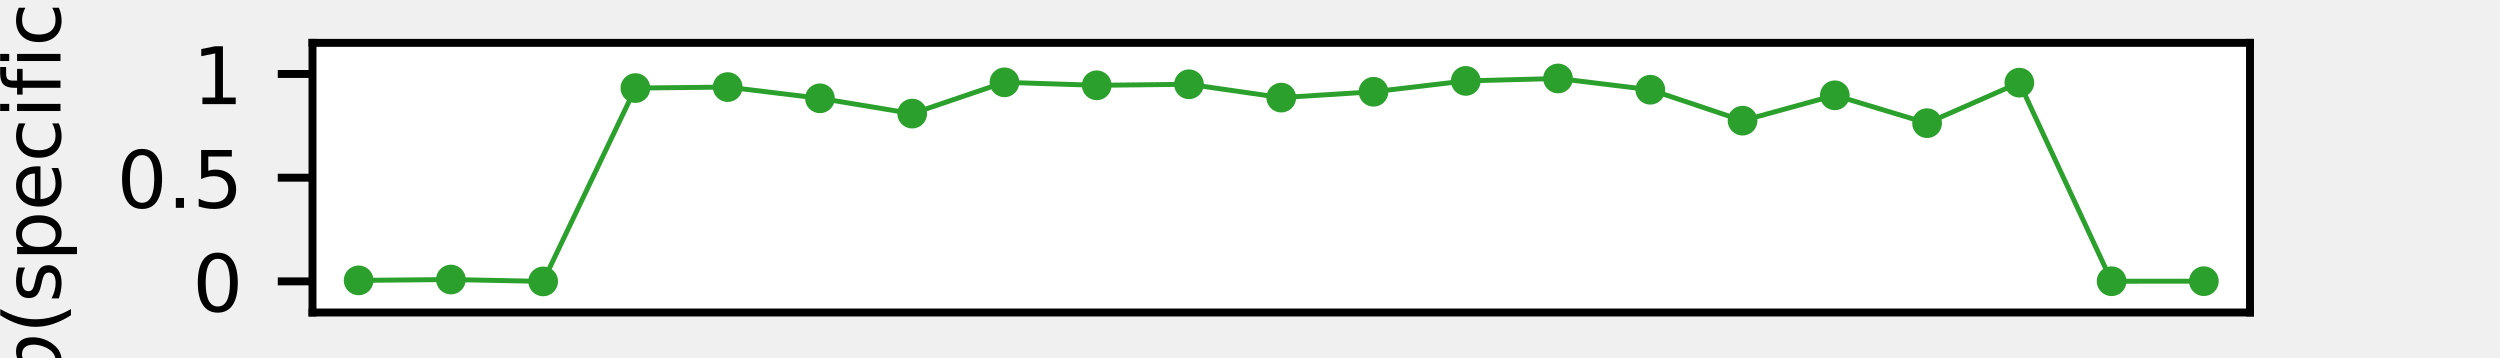
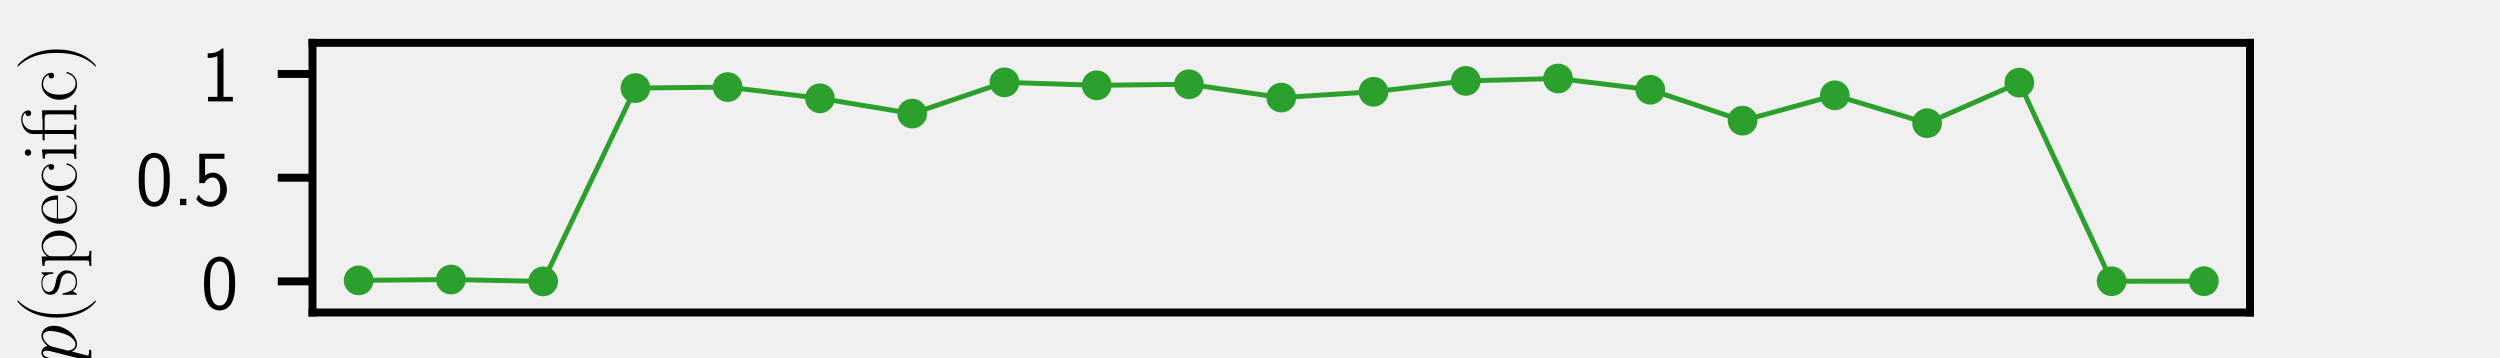
<svg xmlns="http://www.w3.org/2000/svg" xmlns:xlink="http://www.w3.org/1999/xlink" height="36pt" version="1.1" viewBox="0 0 252 36" width="252pt">
  <defs>
    <style type="text/css">*{stroke-linecap:butt;stroke-linejoin:round;}</style>
  </defs>
  <g id="figure_1">
    <g id="patch_1">
      <path d="M 0 36  L 252 36  L 252 0  L 0 0  z " style="fill:none;" />
    </g>
    <g id="axes_1">
      <g id="patch_2">
-         <path d="M 31.5 31.5  L 226.8 31.5  L 226.8 4.32  L 31.5 4.32  z " style="fill:#ffffff;" />
+         <path d="M 31.5 31.5  L 226.8 31.5  L 226.8 4.32  L 31.5 4.32  z " style="fill:none;" />
      </g>
      <g id="matplotlib.axis_1" />
      <g id="matplotlib.axis_2">
        <g id="ytick_1">
          <g id="line2d_1">
            <defs>
-               <path d="M 0 0  L -3.5 0  " id="m6743300031" style="stroke:#000000;stroke-width:0.8;" />
+               <path d="M 0 0  L -3.5 0  " id="mbf5dbfea8c" style="stroke:#000000;stroke-width:0.8;" />
            </defs>
            <g>
-               <use style="stroke:#000000;stroke-width:0.8;" x="31.5" xlink:href="#m6743300031" y="28.364" />
+               <use style="stroke:#000000;stroke-width:0.8;" x="31.5" xlink:href="#mbf5dbfea8c" y="28.364" />
            </g>
          </g>
          <g id="text_1">
-             <g transform="translate(19.41 31.40322)scale(0.08 -0.08)">
+             <g transform="translate(20.26582 31.13125)scale(0.08 -0.08)">
              <defs>
-                 <path d="M 2034 4250  Q 1547 4250 1301 3770  Q 1056 3291 1056 2328  Q 1056 1369 1301 889  Q 1547 409 2034 409  Q 2525 409 2770 889  Q 3016 1369 3016 2328  Q 3016 3291 2770 3770  Q 2525 4250 2034 4250  z M 2034 4750  Q 2819 4750 3233 4129  Q 3647 3509 3647 2328  Q 3647 1150 3233 529  Q 2819 -91 2034 -91  Q 1250 -91 836 529  Q 422 1150 422 2328  Q 422 3509 836 4129  Q 1250 4750 2034 4750  z " id="DejaVuSans-30" transform="scale(0.015625)" />
+                 <path d="M 2758 2044  C 2758 2405 2752 3077 2490 3596  C 2227 4096 1805 4229 1504 4229  C 1069 4229 698 3975 506 3570  C 301 3146 243 2709 243 2044  C 243 1589 262 1031 493 543  C 755 5 1197 -128 1498 -128  C 1894 -128 2278 81 2496 518  C 2720 974 2758 1474 2758 2044  z M 1498 261  C 1011 261 864 811 819 995  C 742 1310 730 1614 730 2114  C 730 2506 730 2948 851 3297  C 998 3701 1254 3840 1498 3840  C 1971 3840 2125 3372 2176 3208  C 2272 2873 2272 2481 2272 2114  C 2272 1526 2272 261 1498 261  z " id="CMSS17-30" transform="scale(0.015625)" />
              </defs>
-               <use xlink:href="#DejaVuSans-30" />
+               <use transform="scale(0.996264)" xlink:href="#CMSS17-30" />
            </g>
          </g>
        </g>
        <g id="ytick_2">
          <g id="line2d_2">
            <g>
-               <use style="stroke:#000000;stroke-width:0.8;" x="31.5" xlink:href="#m6743300031" y="17.91" />
+               <use style="stroke:#000000;stroke-width:0.8;" x="31.5" xlink:href="#mbf5dbfea8c" y="17.91" />
            </g>
          </g>
          <g id="text_2">
-             <g transform="translate(11.7775 20.94937)scale(0.08 -0.08)">
+             <g transform="translate(13.67931 20.6774)scale(0.08 -0.08)">
              <defs>
-                 <path d="M 684 794  L 1344 794  L 1344 0  L 684 0  L 684 794  z " id="DejaVuSans-2e" transform="scale(0.015625)" />
-                 <path d="M 691 4666  L 3169 4666  L 3169 4134  L 1269 4134  L 1269 2991  Q 1406 3038 1543 3061  Q 1681 3084 1819 3084  Q 2600 3084 3056 2656  Q 3513 2228 3513 1497  Q 3513 744 3044 326  Q 2575 -91 1722 -91  Q 1428 -91 1123 -41  Q 819 9 494 109  L 494 744  Q 775 591 1075 516  Q 1375 441 1709 441  Q 2250 441 2565 725  Q 2881 1009 2881 1497  Q 2881 1984 2565 2268  Q 2250 2553 1709 2553  Q 1456 2553 1204 2497  Q 953 2441 691 2322  L 691 4666  z " id="DejaVuSans-35" transform="scale(0.015625)" />
+                 <path d="M 1088 510  L 576 510  L 576 0  L 1088 0  L 1088 510  z " id="CMSS17-2e" transform="scale(0.015625)" />
+                 <path d="M 934 3752  L 2502 3752  L 2502 4160  L 467 4160  L 467 1781  L 896 1781  C 1011 2046 1248 2240 1555 2240  C 1843 2240 2163 1989 2163 1266  C 2163 493 1709 267 1376 267  C 966 267 589 512 422 851  L 218 499  C 512 49 992 -128 1376 -128  C 2118 -128 2701 497 2701 1253  C 2701 2030 2182 2629 1562 2629  C 1338 2629 1120 2553 934 2399  L 934 3752  z " id="CMSS17-35" transform="scale(0.015625)" />
              </defs>
-               <use xlink:href="#DejaVuSans-30" />
-               <use x="63.623" xlink:href="#DejaVuSans-2e" />
-               <use x="95.41" xlink:href="#DejaVuSans-35" />
+               <use transform="scale(0.996264)" xlink:href="#CMSS17-30" />
+               <use transform="translate(46.84362 0)scale(0.996264)" xlink:href="#CMSS17-2e" />
+               <use transform="translate(72.86783 0)scale(0.996264)" xlink:href="#CMSS17-35" />
            </g>
          </g>
        </g>
        <g id="ytick_3">
          <g id="line2d_3">
            <g>
-               <use style="stroke:#000000;stroke-width:0.8;" x="31.5" xlink:href="#m6743300031" y="7.456" />
+               <use style="stroke:#000000;stroke-width:0.8;" x="31.5" xlink:href="#mbf5dbfea8c" y="7.456" />
            </g>
          </g>
          <g id="text_3">
-             <g transform="translate(19.41 10.49553)scale(0.08 -0.08)">
+             <g transform="translate(20.26582 10.22355)scale(0.08 -0.08)">
              <defs>
-                 <path d="M 794 531  L 1825 531  L 1825 4091  L 703 3866  L 703 4441  L 1819 4666  L 2450 4666  L 2450 531  L 3481 531  L 3481 0  L 794 0  L 794 531  z " id="DejaVuSans-31" transform="scale(0.015625)" />
+                 <path d="M 1818 4288  L 1696 4288  C 1350 3940 947 3890 538 3890  L 538 3520  C 723 3520 1024 3520 1325 3667  L 1325 369  L 570 369  L 570 0  L 2573 0  L 2573 369  L 1818 369  L 1818 4288  z " id="CMSS17-31" transform="scale(0.015625)" />
              </defs>
-               <use xlink:href="#DejaVuSans-31" />
+               <use transform="scale(0.996264)" xlink:href="#CMSS17-31" />
            </g>
          </g>
        </g>
        <g id="text_4">
-           <g transform="translate(6.0975 38.71)rotate(-90)scale(0.08 -0.08)">
+           <g transform="translate(7.686782 36.6488)rotate(-90)scale(0.08 -0.08)">
            <defs>
-               <path d="M 3175 2156  Q 3175 2616 2975 2859  Q 2775 3103 2400 3103  Q 2144 3103 1911 2972  Q 1678 2841 1497 2591  Q 1319 2344 1212 1994  Q 1106 1644 1106 1300  Q 1106 863 1306 627  Q 1506 391 1875 391  Q 2147 391 2380 519  Q 2613 647 2778 891  Q 2956 1147 3065 1494  Q 3175 1841 3175 2156  z M 1394 2969  Q 1625 3272 1939 3428  Q 2253 3584 2638 3584  Q 3175 3584 3472 3232  Q 3769 2881 3769 2247  Q 3769 1728 3584 1258  Q 3400 788 3053 416  Q 2822 169 2531 39  Q 2241 -91 1919 -91  Q 1547 -91 1294 64  Q 1041 219 916 525  L 556 -1331  L -19 -1331  L 922 3500  L 1497 3500  L 1394 2969  z " id="DejaVuSans-Oblique-70" transform="scale(0.015625)" />
-               <path d="M 1984 4856  Q 1566 4138 1362 3434  Q 1159 2731 1159 2009  Q 1159 1288 1364 580  Q 1569 -128 1984 -844  L 1484 -844  Q 1016 -109 783 600  Q 550 1309 550 2009  Q 550 2706 781 3412  Q 1013 4119 1484 4856  L 1984 4856  z " id="DejaVuSans-28" transform="scale(0.015625)" />
-               <path d="M 2834 3397  L 2834 2853  Q 2591 2978 2328 3040  Q 2066 3103 1784 3103  Q 1356 3103 1142 2972  Q 928 2841 928 2578  Q 928 2378 1081 2264  Q 1234 2150 1697 2047  L 1894 2003  Q 2506 1872 2764 1633  Q 3022 1394 3022 966  Q 3022 478 2636 193  Q 2250 -91 1575 -91  Q 1294 -91 989 -36  Q 684 19 347 128  L 347 722  Q 666 556 975 473  Q 1284 391 1588 391  Q 1994 391 2212 530  Q 2431 669 2431 922  Q 2431 1156 2273 1281  Q 2116 1406 1581 1522  L 1381 1569  Q 847 1681 609 1914  Q 372 2147 372 2553  Q 372 3047 722 3315  Q 1072 3584 1716 3584  Q 2034 3584 2315 3537  Q 2597 3491 2834 3397  z " id="DejaVuSans-73" transform="scale(0.015625)" />
-               <path d="M 1159 525  L 1159 -1331  L 581 -1331  L 581 3500  L 1159 3500  L 1159 2969  Q 1341 3281 1617 3432  Q 1894 3584 2278 3584  Q 2916 3584 3314 3078  Q 3713 2572 3713 1747  Q 3713 922 3314 415  Q 2916 -91 2278 -91  Q 1894 -91 1617 61  Q 1341 213 1159 525  z M 3116 1747  Q 3116 2381 2855 2742  Q 2594 3103 2138 3103  Q 1681 3103 1420 2742  Q 1159 2381 1159 1747  Q 1159 1113 1420 752  Q 1681 391 2138 391  Q 2594 391 2855 752  Q 3116 1113 3116 1747  z " id="DejaVuSans-70" transform="scale(0.015625)" />
-               <path d="M 3597 1894  L 3597 1613  L 953 1613  Q 991 1019 1311 708  Q 1631 397 2203 397  Q 2534 397 2845 478  Q 3156 559 3463 722  L 3463 178  Q 3153 47 2828 -22  Q 2503 -91 2169 -91  Q 1331 -91 842 396  Q 353 884 353 1716  Q 353 2575 817 3079  Q 1281 3584 2069 3584  Q 2775 3584 3186 3129  Q 3597 2675 3597 1894  z M 3022 2063  Q 3016 2534 2758 2815  Q 2500 3097 2075 3097  Q 1594 3097 1305 2825  Q 1016 2553 972 2059  L 3022 2063  z " id="DejaVuSans-65" transform="scale(0.015625)" />
-               <path d="M 3122 3366  L 3122 2828  Q 2878 2963 2633 3030  Q 2388 3097 2138 3097  Q 1578 3097 1268 2742  Q 959 2388 959 1747  Q 959 1106 1268 751  Q 1578 397 2138 397  Q 2388 397 2633 464  Q 2878 531 3122 666  L 3122 134  Q 2881 22 2623 -34  Q 2366 -91 2075 -91  Q 1284 -91 818 406  Q 353 903 353 1747  Q 353 2603 823 3093  Q 1294 3584 2113 3584  Q 2378 3584 2631 3529  Q 2884 3475 3122 3366  z " id="DejaVuSans-63" transform="scale(0.015625)" />
-               <path d="M 603 3500  L 1178 3500  L 1178 0  L 603 0  L 603 3500  z M 603 4863  L 1178 4863  L 1178 4134  L 603 4134  L 603 4863  z " id="DejaVuSans-69" transform="scale(0.015625)" />
-               <path d="M 2375 4863  L 2375 4384  L 1825 4384  Q 1516 4384 1395 4259  Q 1275 4134 1275 3809  L 1275 3500  L 2222 3500  L 2222 3053  L 1275 3053  L 1275 0  L 697 0  L 697 3053  L 147 3053  L 147 3500  L 697 3500  L 697 3744  Q 697 4328 969 4595  Q 1241 4863 1831 4863  L 2375 4863  z " id="DejaVuSans-66" transform="scale(0.015625)" />
-               <path d="M 513 4856  L 1013 4856  Q 1481 4119 1714 3412  Q 1947 2706 1947 2009  Q 1947 1309 1714 600  Q 1481 -109 1013 -844  L 513 -844  Q 928 -128 1133 580  Q 1338 1288 1338 2009  Q 1338 2731 1133 3434  Q 928 4138 513 4856  z " id="DejaVuSans-29" transform="scale(0.015625)" />
+               <path d="M 275 -789  C 230 -980 205 -1031 -58 -1031  C -134 -1031 -198 -1031 -198 -1152  C -198 -1165 -192 -1216 -122 -1216  C -38 -1216 51 -1216 134 -1216  L 410 -1216  C 544 -1216 870 -1216 1005 -1216  C 1043 -1216 1120 -1216 1120 -1101  C 1120 -1031 1075 -1031 966 -1031  C 672 -1031 653 -987 653 -937  C 653 -861 941 219 979 364  C 1050 185 1222 -64 1555 -64  C 2278 -64 3059 875 3059 1814  C 3059 2401 2726 2816 2246 2816  C 1837 2816 1491 2420 1421 2331  C 1370 2650 1120 2816 864 2816  C 678 2816 531 2727 410 2484  C 294 2254 205 1865 205 1839  C 205 1814 230 1782 275 1782  C 326 1782 333 1788 371 1935  C 467 2312 589 2689 845 2689  C 992 2689 1043 2587 1043 2397  C 1043 2245 1024 2181 998 2067  L 275 -789  z M 1382 1993  C 1427 2171 1606 2357 1709 2446  C 1779 2510 1990 2689 2234 2689  C 2515 2689 2643 2408 2643 2076  C 2643 1769 2464 1047 2304 715  C 2144 370 1850 64 1555 64  C 1120 64 1050 613 1050 639  C 1050 658 1062 709 1069 741  L 1382 1993  z " id="CMMI12-70" transform="scale(0.015625)" />
+               <path d="M 1958 -1561  C 1958 -1555 1958 -1542 1939 -1523  C 1645 -1224 858 -407 858 1581  C 858 3569 1632 4379 1946 4697  C 1946 4704 1958 4717 1958 4736  C 1958 4755 1939 4768 1914 4768  C 1843 4768 1299 4296 986 3594  C 666 2887 576 2199 576 1588  C 576 1128 621 351 1005 -471  C 1312 -1135 1837 -1600 1914 -1600  C 1946 -1600 1958 -1587 1958 -1561  z " id="CMR17-28" transform="scale(0.015625)" />
+               <path d="M 1978 2697  C 1978 2813 1971 2819 1933 2819  C 1907 2819 1901 2813 1824 2717  C 1805 2691 1747 2626 1728 2601  C 1523 2819 1235 2819 1126 2819  C 416 2819 160 2447 160 2076  C 160 1498 813 1365 998 1325  C 1402 1243 1542 1217 1677 1101  C 1760 1025 1901 884 1901 654  C 1901 384 1747 38 1158 38  C 602 38 403 460 288 1021  C 269 1110 269 1117 218 1117  C 166 1117 160 1110 160 983  L 160 63  C 160 -51 166 -58 205 -58  C 237 -58 243 -51 275 0  C 314 57 410 211 448 276  C 576 103 800 -64 1158 -64  C 1792 -64 2131 283 2131 784  C 2131 1112 1958 1285 1875 1362  C 1683 1561 1459 1606 1190 1657  C 838 1735 390 1825 390 2217  C 390 2383 480 2737 1126 2737  C 1811 2737 1850 2094 1862 1888  C 1869 1856 1901 1849 1920 1849  C 1978 1849 1978 1869 1978 1978  L 1978 2697  z " id="CMR17-73" transform="scale(0.015625)" />
+               <path d="M 1408 -1063  C 998 -1063 973 -1037 973 -789  L 973 402  C 1158 134 1427 -38 1766 -38  C 2406 -38 3053 523 3053 1388  C 3053 2191 2496 2802 1837 2802  C 1453 2802 1139 2592 960 2338  L 960 2802  L 198 2732  L 198 2567  C 576 2567 634 2528 634 2223  L 634 -789  C 634 -1031 608 -1063 198 -1063  L 198 -1228  C 352 -1216 634 -1216 800 -1216  C 966 -1216 1254 -1216 1408 -1228  L 1408 -1063  z M 973 2012  C 973 2102 973 2235 1222 2471  C 1254 2497 1472 2688 1792 2688  C 2259 2688 2643 2108 2643 1382  C 2643 656 2234 64 1728 64  C 1498 64 1248 172 1056 472  C 973 612 973 650 973 752  L 973 2012  z " id="CMR17-70" transform="scale(0.015625)" />
+               <path d="M 2438 1472  C 2464 1498 2464 1511 2464 1576  C 2464 2238 2118 2816 1389 2816  C 710 2816 173 2169 173 1383  C 173 551 781 -64 1459 -64  C 2176 -64 2458 607 2458 740  C 2458 784 2419 784 2406 784  C 2362 784 2355 771 2330 696  C 2189 265 1837 51 1504 51  C 1229 51 954 203 781 480  C 582 803 582 1176 582 1472  L 2438 1472  z M 589 1568  C 634 2505 1126 2714 1382 2714  C 1818 2714 2112 2297 2118 1568  L 589 1568  z " id="CMR17-65" transform="scale(0.015625)" />
+               <path d="M 2234 2240  C 2112 2240 1933 2240 1933 2017  C 1933 1838 2080 1787 2163 1787  C 2208 1787 2394 1807 2394 2024  C 2394 2467 1958 2803 1466 2803  C 787 2803 211 2178 211 1363  C 211 516 813 -64 1466 -64  C 2259 -64 2458 677 2458 748  C 2458 774 2451 793 2406 793  C 2362 793 2355 787 2330 703  C 2163 180 1798 51 1523 51  C 1114 51 621 427 621 1369  C 621 2338 1094 2688 1472 2688  C 1722 2688 2093 2573 2234 2240  z " id="CMR17-63" transform="scale(0.015625)" />
+               <path d="M 992 3909  C 992 4049 877 4170 730 4170  C 589 4170 467 4056 467 3909  C 467 3769 582 3648 730 3648  C 870 3648 992 3763 992 3909  z M 243 2706  L 243 2541  C 602 2541 653 2502 653 2197  L 653 427  C 653 184 627 153 218 153  L 218 -13  C 371 0 646 0 806 0  C 960 0 1222 0 1370 -13  L 1370 153  C 992 153 979 191 979 420  L 979 2776  L 243 2706  z " id="CMR17-69" transform="scale(0.015625)" />
+               <path d="M 2554 2764  C 2400 2764 1926 2764 1805 2739  C 1766 2725 1754 2725 1677 2725  L 947 2725  L 947 3469  C 947 4073 1434 4352 1818 4352  C 1939 4352 2214 4320 2355 4101  C 2291 4101 2086 4101 2086 3878  C 2086 3725 2189 3648 2317 3648  C 2432 3648 2547 3712 2547 3885  C 2547 4205 2240 4454 1843 4454  C 1338 4454 634 4168 634 3469  L 634 2725  L 122 2725  L 122 2560  L 634 2560  L 634 427  C 634 184 608 153 198 153  L 198 -13  C 352 0 634 0 794 0  C 960 0 1242 0 1395 -13  L 1395 153  C 986 153 960 178 960 427  L 960 2560  L 1901 2560  C 2176 2560 2227 2502 2227 2222  L 2227 427  C 2227 184 2202 153 1792 153  L 1792 -13  C 1946 0 2227 0 2387 0  C 2554 0 2835 0 2989 -13  L 2989 153  C 2579 153 2554 178 2554 427  L 2554 2764  z " id="CMR17-c" transform="scale(0.015625)" />
+               <path d="M 1683 1581  C 1683 2040 1638 2817 1254 3639  C 947 4303 422 4768 346 4768  C 326 4768 301 4761 301 4729  C 301 4717 307 4710 314 4697  C 621 4378 1402 3568 1402 1584  C 1402 -407 627 -1217 314 -1537  C 307 -1549 301 -1556 301 -1568  C 301 -1600 326 -1600 346 -1600  C 416 -1600 960 -1128 1274 -426  C 1594 281 1683 969 1683 1581  z " id="CMR17-29" transform="scale(0.015625)" />
            </defs>
-             <use transform="translate(0 0.015625)" xlink:href="#DejaVuSans-Oblique-70" />
-             <use transform="translate(63.47656 0.015625)" xlink:href="#DejaVuSans-28" />
-             <use transform="translate(102.4902 0.015625)" xlink:href="#DejaVuSans-73" />
-             <use transform="translate(154.5898 0.015625)" xlink:href="#DejaVuSans-70" />
-             <use transform="translate(218.0664 0.015625)" xlink:href="#DejaVuSans-65" />
-             <use transform="translate(279.5898 0.015625)" xlink:href="#DejaVuSans-63" />
-             <use transform="translate(334.5703 0.015625)" xlink:href="#DejaVuSans-69" />
-             <use transform="translate(362.3535 0.015625)" xlink:href="#DejaVuSans-66" />
-             <use transform="translate(397.5586 0.015625)" xlink:href="#DejaVuSans-69" />
-             <use transform="translate(425.3418 0.015625)" xlink:href="#DejaVuSans-63" />
-             <use transform="translate(480.3223 0.015625)" xlink:href="#DejaVuSans-29" />
+             <use transform="scale(0.996264)" xlink:href="#CMMI12-70" />
+             <use transform="translate(48.95951 0)scale(0.996264)" xlink:href="#CMR17-28" />
+             <use transform="translate(84.24028 0)scale(0.996264)" xlink:href="#CMR17-73" />
+             <use transform="translate(120.0416 0)scale(0.996264)" xlink:href="#CMR17-70" />
+             <use transform="translate(173.5394 0)scale(0.996264)" xlink:href="#CMR17-65" />
+             <use transform="translate(214.0251 0)scale(0.996264)" xlink:href="#CMR17-63" />
+             <use transform="translate(254.5107 0)scale(0.996264)" xlink:href="#CMR17-69" />
+             <use transform="translate(279.3818 0)scale(0.996264)" xlink:href="#CMR17-c" />
+             <use transform="translate(329.124 0)scale(0.996264)" xlink:href="#CMR17-63" />
+             <use transform="translate(369.6097 0)scale(0.996264)" xlink:href="#CMR17-29" />
          </g>
        </g>
      </g>
      <g id="line2d_4">
-         <path clip-path="url(#pdae2dad8bb)" d="M 36.15 28.262  L 45.45 28.178  L 54.75 28.364  L 64.05 8.876  L 73.35 8.777  L 82.65 9.91  L 91.95 11.451  L 101.25 8.298  L 110.55 8.599  L 119.85 8.496  L 129.15 9.838  L 138.45 9.25  L 147.75 8.155  L 157.05 7.91  L 166.35 9.045  L 175.65 12.163  L 184.95 9.607  L 194.25 12.415  L 203.55 8.333  L 212.85 28.348  L 222.15 28.344  " style="fill:none;stroke:#2ca02c;stroke-linecap:square;stroke-width:0.5;" />
+         <path clip-path="url(#pb2487ff45d)" d="M 36.15 28.262  L 45.45 28.178  L 54.75 28.364  L 64.05 8.876  L 73.35 8.777  L 82.65 9.91  L 91.95 11.451  L 101.25 8.298  L 110.55 8.599  L 119.85 8.496  L 129.15 9.838  L 138.45 9.25  L 147.75 8.155  L 157.05 7.91  L 166.35 9.045  L 175.65 12.163  L 184.95 9.607  L 194.25 12.415  L 203.55 8.333  L 212.85 28.348  L 222.15 28.344  " style="fill:none;stroke:#2ca02c;stroke-linecap:square;stroke-width:0.5;" />
        <defs>
-           <path d="M 0 1  C 0.265 1 0.52 0.895 0.707 0.707  C 0.895 0.52 1 0.265 1 0  C 1 -0.265 0.895 -0.52 0.707 -0.707  C 0.52 -0.895 0.265 -1 0 -1  C -0.265 -1 -0.52 -0.895 -0.707 -0.707  C -0.895 -0.52 -1 -0.265 -1 0  C -1 0.265 -0.895 0.52 -0.707 0.707  C -0.52 0.895 -0.265 1 0 1  z " id="m02e876b90b" style="stroke:#2ca02c;" />
+           <path d="M 0 1  C 0.265 1 0.52 0.895 0.707 0.707  C 0.895 0.52 1 0.265 1 0  C 1 -0.265 0.895 -0.52 0.707 -0.707  C 0.52 -0.895 0.265 -1 0 -1  C -0.265 -1 -0.52 -0.895 -0.707 -0.707  C -0.895 -0.52 -1 -0.265 -1 0  C -1 0.265 -0.895 0.52 -0.707 0.707  C -0.52 0.895 -0.265 1 0 1  z " id="mbc22335bd3" style="stroke:#2ca02c;" />
        </defs>
-         <g clip-path="url(#pdae2dad8bb)">
-           <use style="fill:#2ca02c;stroke:#2ca02c;" x="36.15" xlink:href="#m02e876b90b" y="28.262" />
-           <use style="fill:#2ca02c;stroke:#2ca02c;" x="45.45" xlink:href="#m02e876b90b" y="28.178" />
-           <use style="fill:#2ca02c;stroke:#2ca02c;" x="54.75" xlink:href="#m02e876b90b" y="28.364" />
-           <use style="fill:#2ca02c;stroke:#2ca02c;" x="64.05" xlink:href="#m02e876b90b" y="8.876" />
-           <use style="fill:#2ca02c;stroke:#2ca02c;" x="73.35" xlink:href="#m02e876b90b" y="8.777" />
-           <use style="fill:#2ca02c;stroke:#2ca02c;" x="82.65" xlink:href="#m02e876b90b" y="9.91" />
-           <use style="fill:#2ca02c;stroke:#2ca02c;" x="91.95" xlink:href="#m02e876b90b" y="11.451" />
-           <use style="fill:#2ca02c;stroke:#2ca02c;" x="101.25" xlink:href="#m02e876b90b" y="8.298" />
-           <use style="fill:#2ca02c;stroke:#2ca02c;" x="110.55" xlink:href="#m02e876b90b" y="8.599" />
-           <use style="fill:#2ca02c;stroke:#2ca02c;" x="119.85" xlink:href="#m02e876b90b" y="8.496" />
-           <use style="fill:#2ca02c;stroke:#2ca02c;" x="129.15" xlink:href="#m02e876b90b" y="9.838" />
-           <use style="fill:#2ca02c;stroke:#2ca02c;" x="138.45" xlink:href="#m02e876b90b" y="9.25" />
-           <use style="fill:#2ca02c;stroke:#2ca02c;" x="147.75" xlink:href="#m02e876b90b" y="8.155" />
-           <use style="fill:#2ca02c;stroke:#2ca02c;" x="157.05" xlink:href="#m02e876b90b" y="7.91" />
-           <use style="fill:#2ca02c;stroke:#2ca02c;" x="166.35" xlink:href="#m02e876b90b" y="9.045" />
-           <use style="fill:#2ca02c;stroke:#2ca02c;" x="175.65" xlink:href="#m02e876b90b" y="12.163" />
-           <use style="fill:#2ca02c;stroke:#2ca02c;" x="184.95" xlink:href="#m02e876b90b" y="9.607" />
-           <use style="fill:#2ca02c;stroke:#2ca02c;" x="194.25" xlink:href="#m02e876b90b" y="12.415" />
-           <use style="fill:#2ca02c;stroke:#2ca02c;" x="203.55" xlink:href="#m02e876b90b" y="8.333" />
-           <use style="fill:#2ca02c;stroke:#2ca02c;" x="212.85" xlink:href="#m02e876b90b" y="28.348" />
-           <use style="fill:#2ca02c;stroke:#2ca02c;" x="222.15" xlink:href="#m02e876b90b" y="28.344" />
+         <g clip-path="url(#pb2487ff45d)">
+           <use style="fill:#2ca02c;stroke:#2ca02c;" x="36.15" xlink:href="#mbc22335bd3" y="28.262" />
+           <use style="fill:#2ca02c;stroke:#2ca02c;" x="45.45" xlink:href="#mbc22335bd3" y="28.178" />
+           <use style="fill:#2ca02c;stroke:#2ca02c;" x="54.75" xlink:href="#mbc22335bd3" y="28.364" />
+           <use style="fill:#2ca02c;stroke:#2ca02c;" x="64.05" xlink:href="#mbc22335bd3" y="8.876" />
+           <use style="fill:#2ca02c;stroke:#2ca02c;" x="73.35" xlink:href="#mbc22335bd3" y="8.777" />
+           <use style="fill:#2ca02c;stroke:#2ca02c;" x="82.65" xlink:href="#mbc22335bd3" y="9.91" />
+           <use style="fill:#2ca02c;stroke:#2ca02c;" x="91.95" xlink:href="#mbc22335bd3" y="11.451" />
+           <use style="fill:#2ca02c;stroke:#2ca02c;" x="101.25" xlink:href="#mbc22335bd3" y="8.298" />
+           <use style="fill:#2ca02c;stroke:#2ca02c;" x="110.55" xlink:href="#mbc22335bd3" y="8.599" />
+           <use style="fill:#2ca02c;stroke:#2ca02c;" x="119.85" xlink:href="#mbc22335bd3" y="8.496" />
+           <use style="fill:#2ca02c;stroke:#2ca02c;" x="129.15" xlink:href="#mbc22335bd3" y="9.838" />
+           <use style="fill:#2ca02c;stroke:#2ca02c;" x="138.45" xlink:href="#mbc22335bd3" y="9.25" />
+           <use style="fill:#2ca02c;stroke:#2ca02c;" x="147.75" xlink:href="#mbc22335bd3" y="8.155" />
+           <use style="fill:#2ca02c;stroke:#2ca02c;" x="157.05" xlink:href="#mbc22335bd3" y="7.91" />
+           <use style="fill:#2ca02c;stroke:#2ca02c;" x="166.35" xlink:href="#mbc22335bd3" y="9.045" />
+           <use style="fill:#2ca02c;stroke:#2ca02c;" x="175.65" xlink:href="#mbc22335bd3" y="12.163" />
+           <use style="fill:#2ca02c;stroke:#2ca02c;" x="184.95" xlink:href="#mbc22335bd3" y="9.607" />
+           <use style="fill:#2ca02c;stroke:#2ca02c;" x="194.25" xlink:href="#mbc22335bd3" y="12.415" />
+           <use style="fill:#2ca02c;stroke:#2ca02c;" x="203.55" xlink:href="#mbc22335bd3" y="8.333" />
+           <use style="fill:#2ca02c;stroke:#2ca02c;" x="212.85" xlink:href="#mbc22335bd3" y="28.348" />
+           <use style="fill:#2ca02c;stroke:#2ca02c;" x="222.15" xlink:href="#mbc22335bd3" y="28.344" />
        </g>
      </g>
      <g id="patch_3">
        <path d="M 31.5 31.5  L 31.5 4.32  " style="fill:none;stroke:#000000;stroke-linecap:square;stroke-linejoin:miter;stroke-width:0.8;" />
      </g>
      <g id="patch_4">
        <path d="M 226.8 31.5  L 226.8 4.32  " style="fill:none;stroke:#000000;stroke-linecap:square;stroke-linejoin:miter;stroke-width:0.8;" />
      </g>
      <g id="patch_5">
        <path d="M 31.5 31.5  L 226.8 31.5  " style="fill:none;stroke:#000000;stroke-linecap:square;stroke-linejoin:miter;stroke-width:0.8;" />
      </g>
      <g id="patch_6">
        <path d="M 31.5 4.32  L 226.8 4.32  " style="fill:none;stroke:#000000;stroke-linecap:square;stroke-linejoin:miter;stroke-width:0.8;" />
      </g>
    </g>
  </g>
  <defs>
-     <clipPath id="pdae2dad8bb">
+     <clipPath id="pb2487ff45d">
      <rect height="27.18" width="195.3" x="31.5" y="4.32" />
    </clipPath>
  </defs>
</svg>
